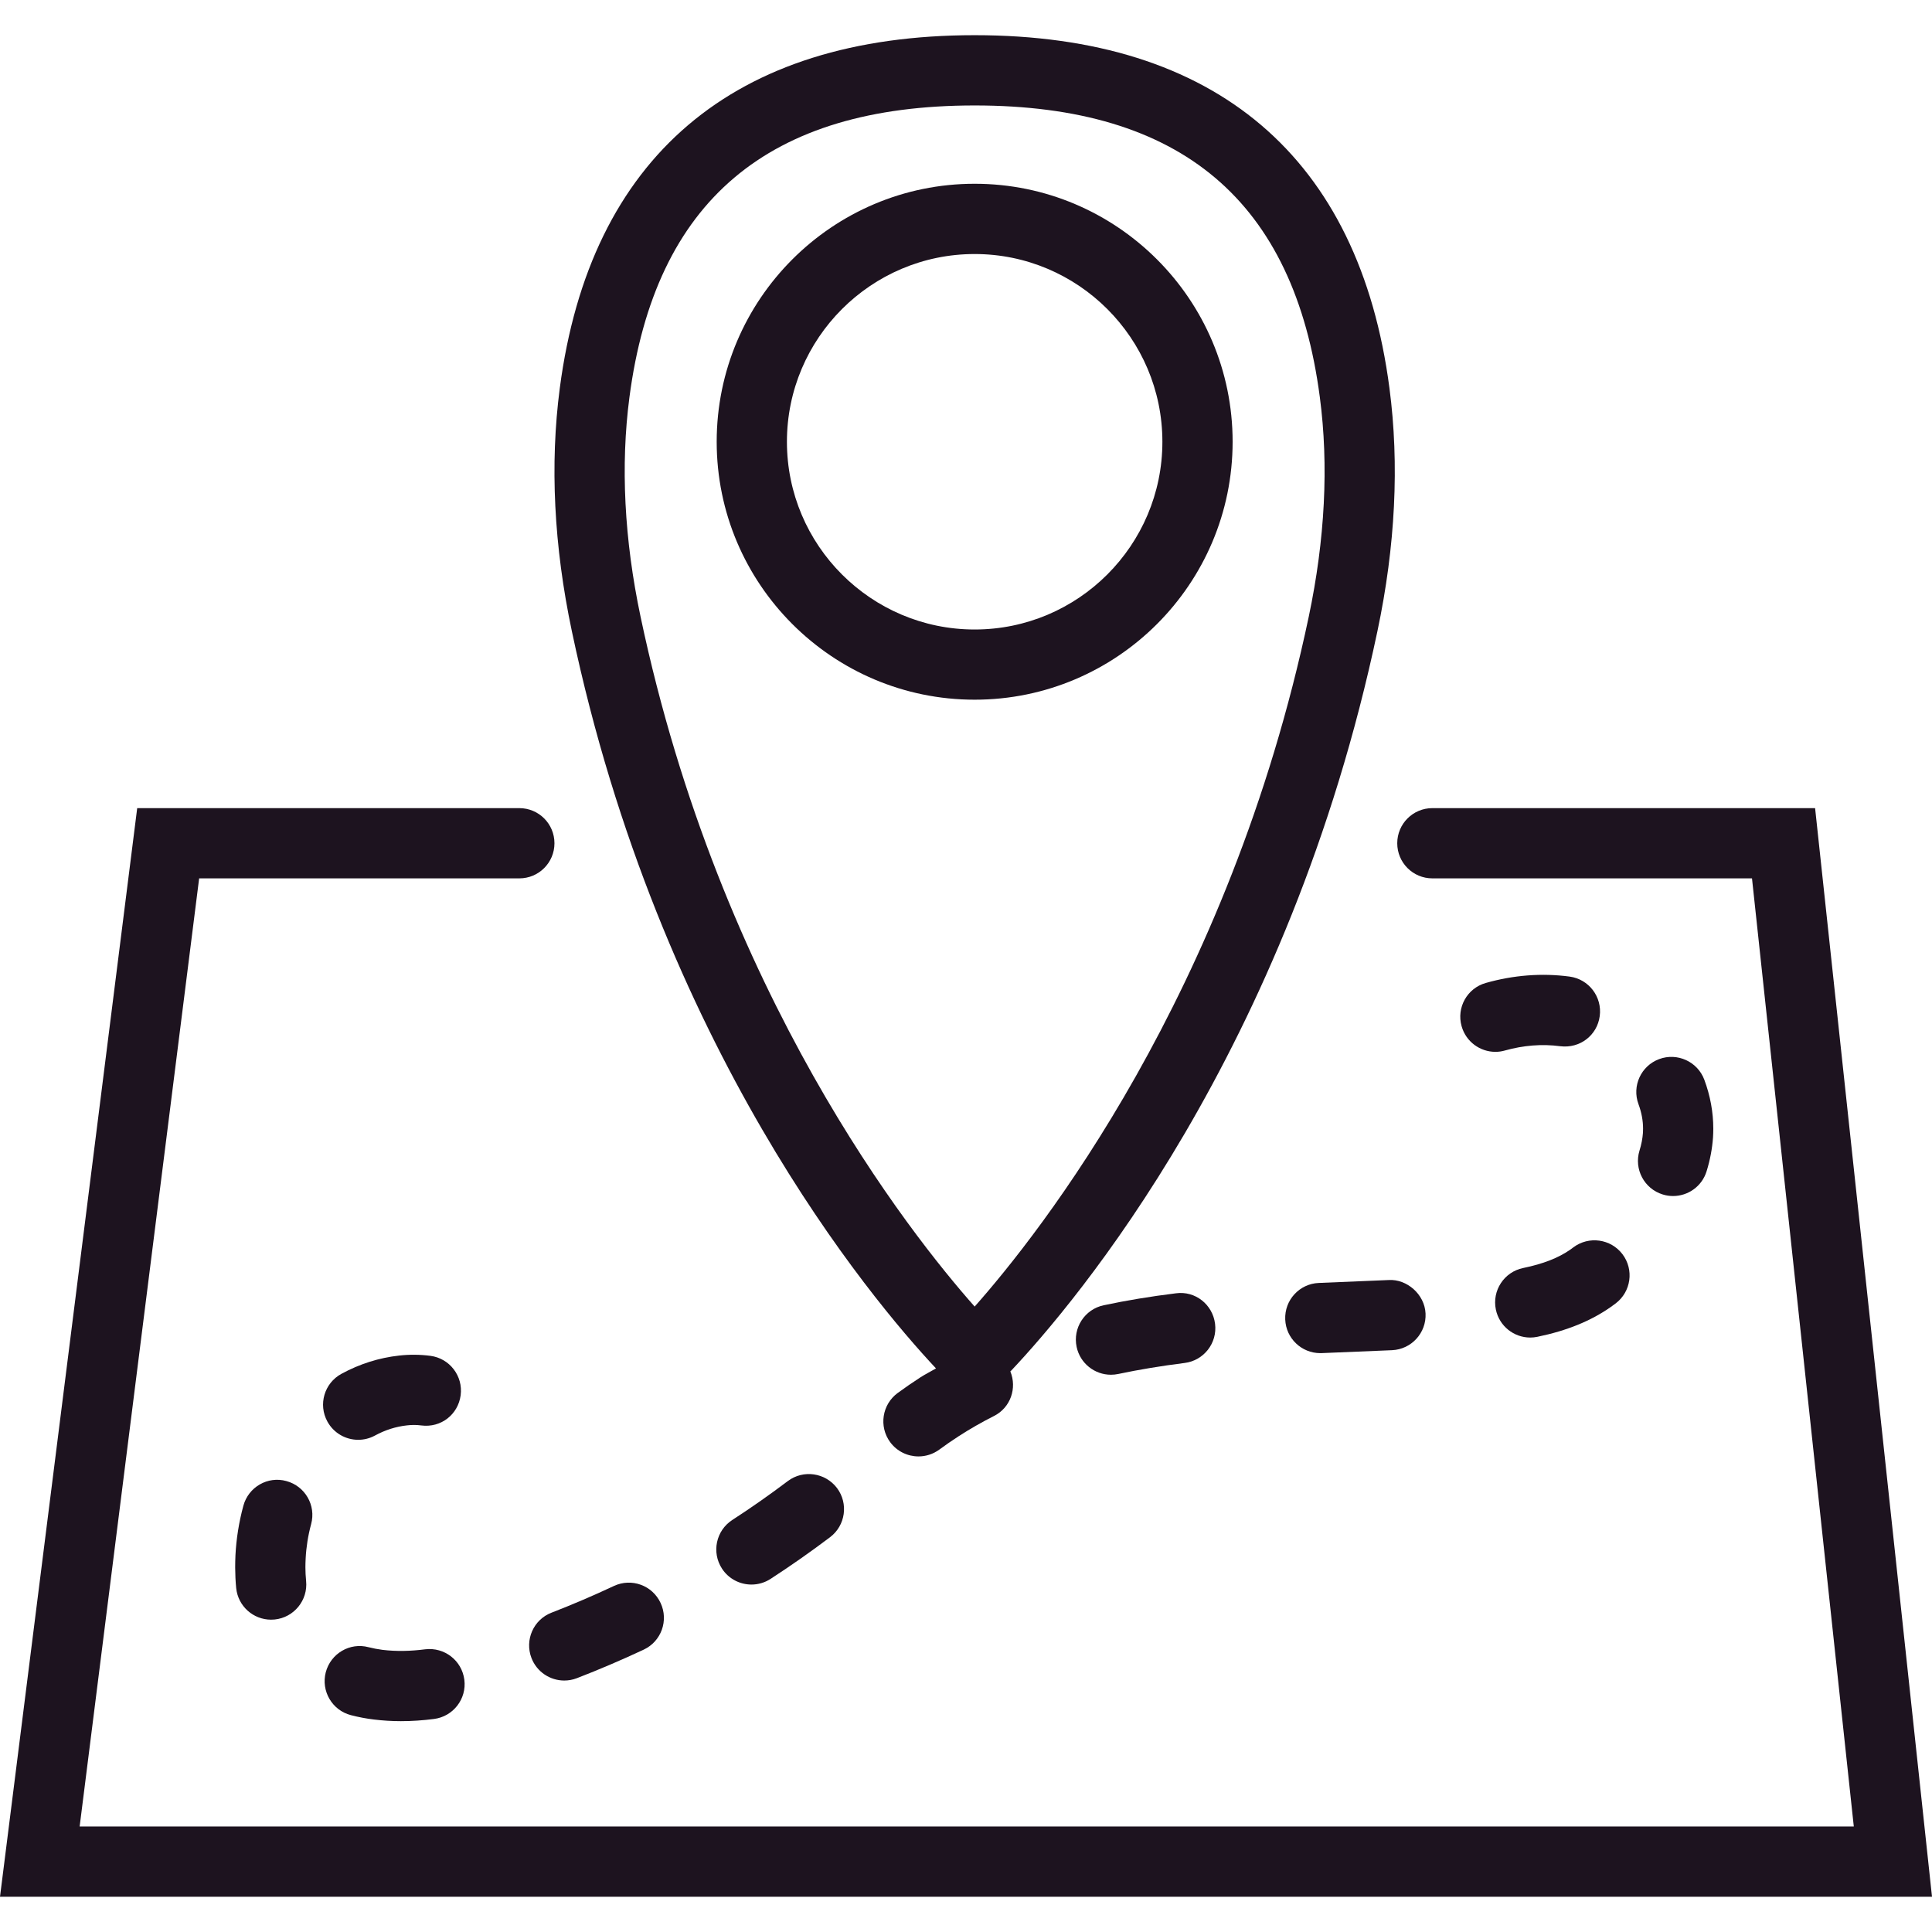
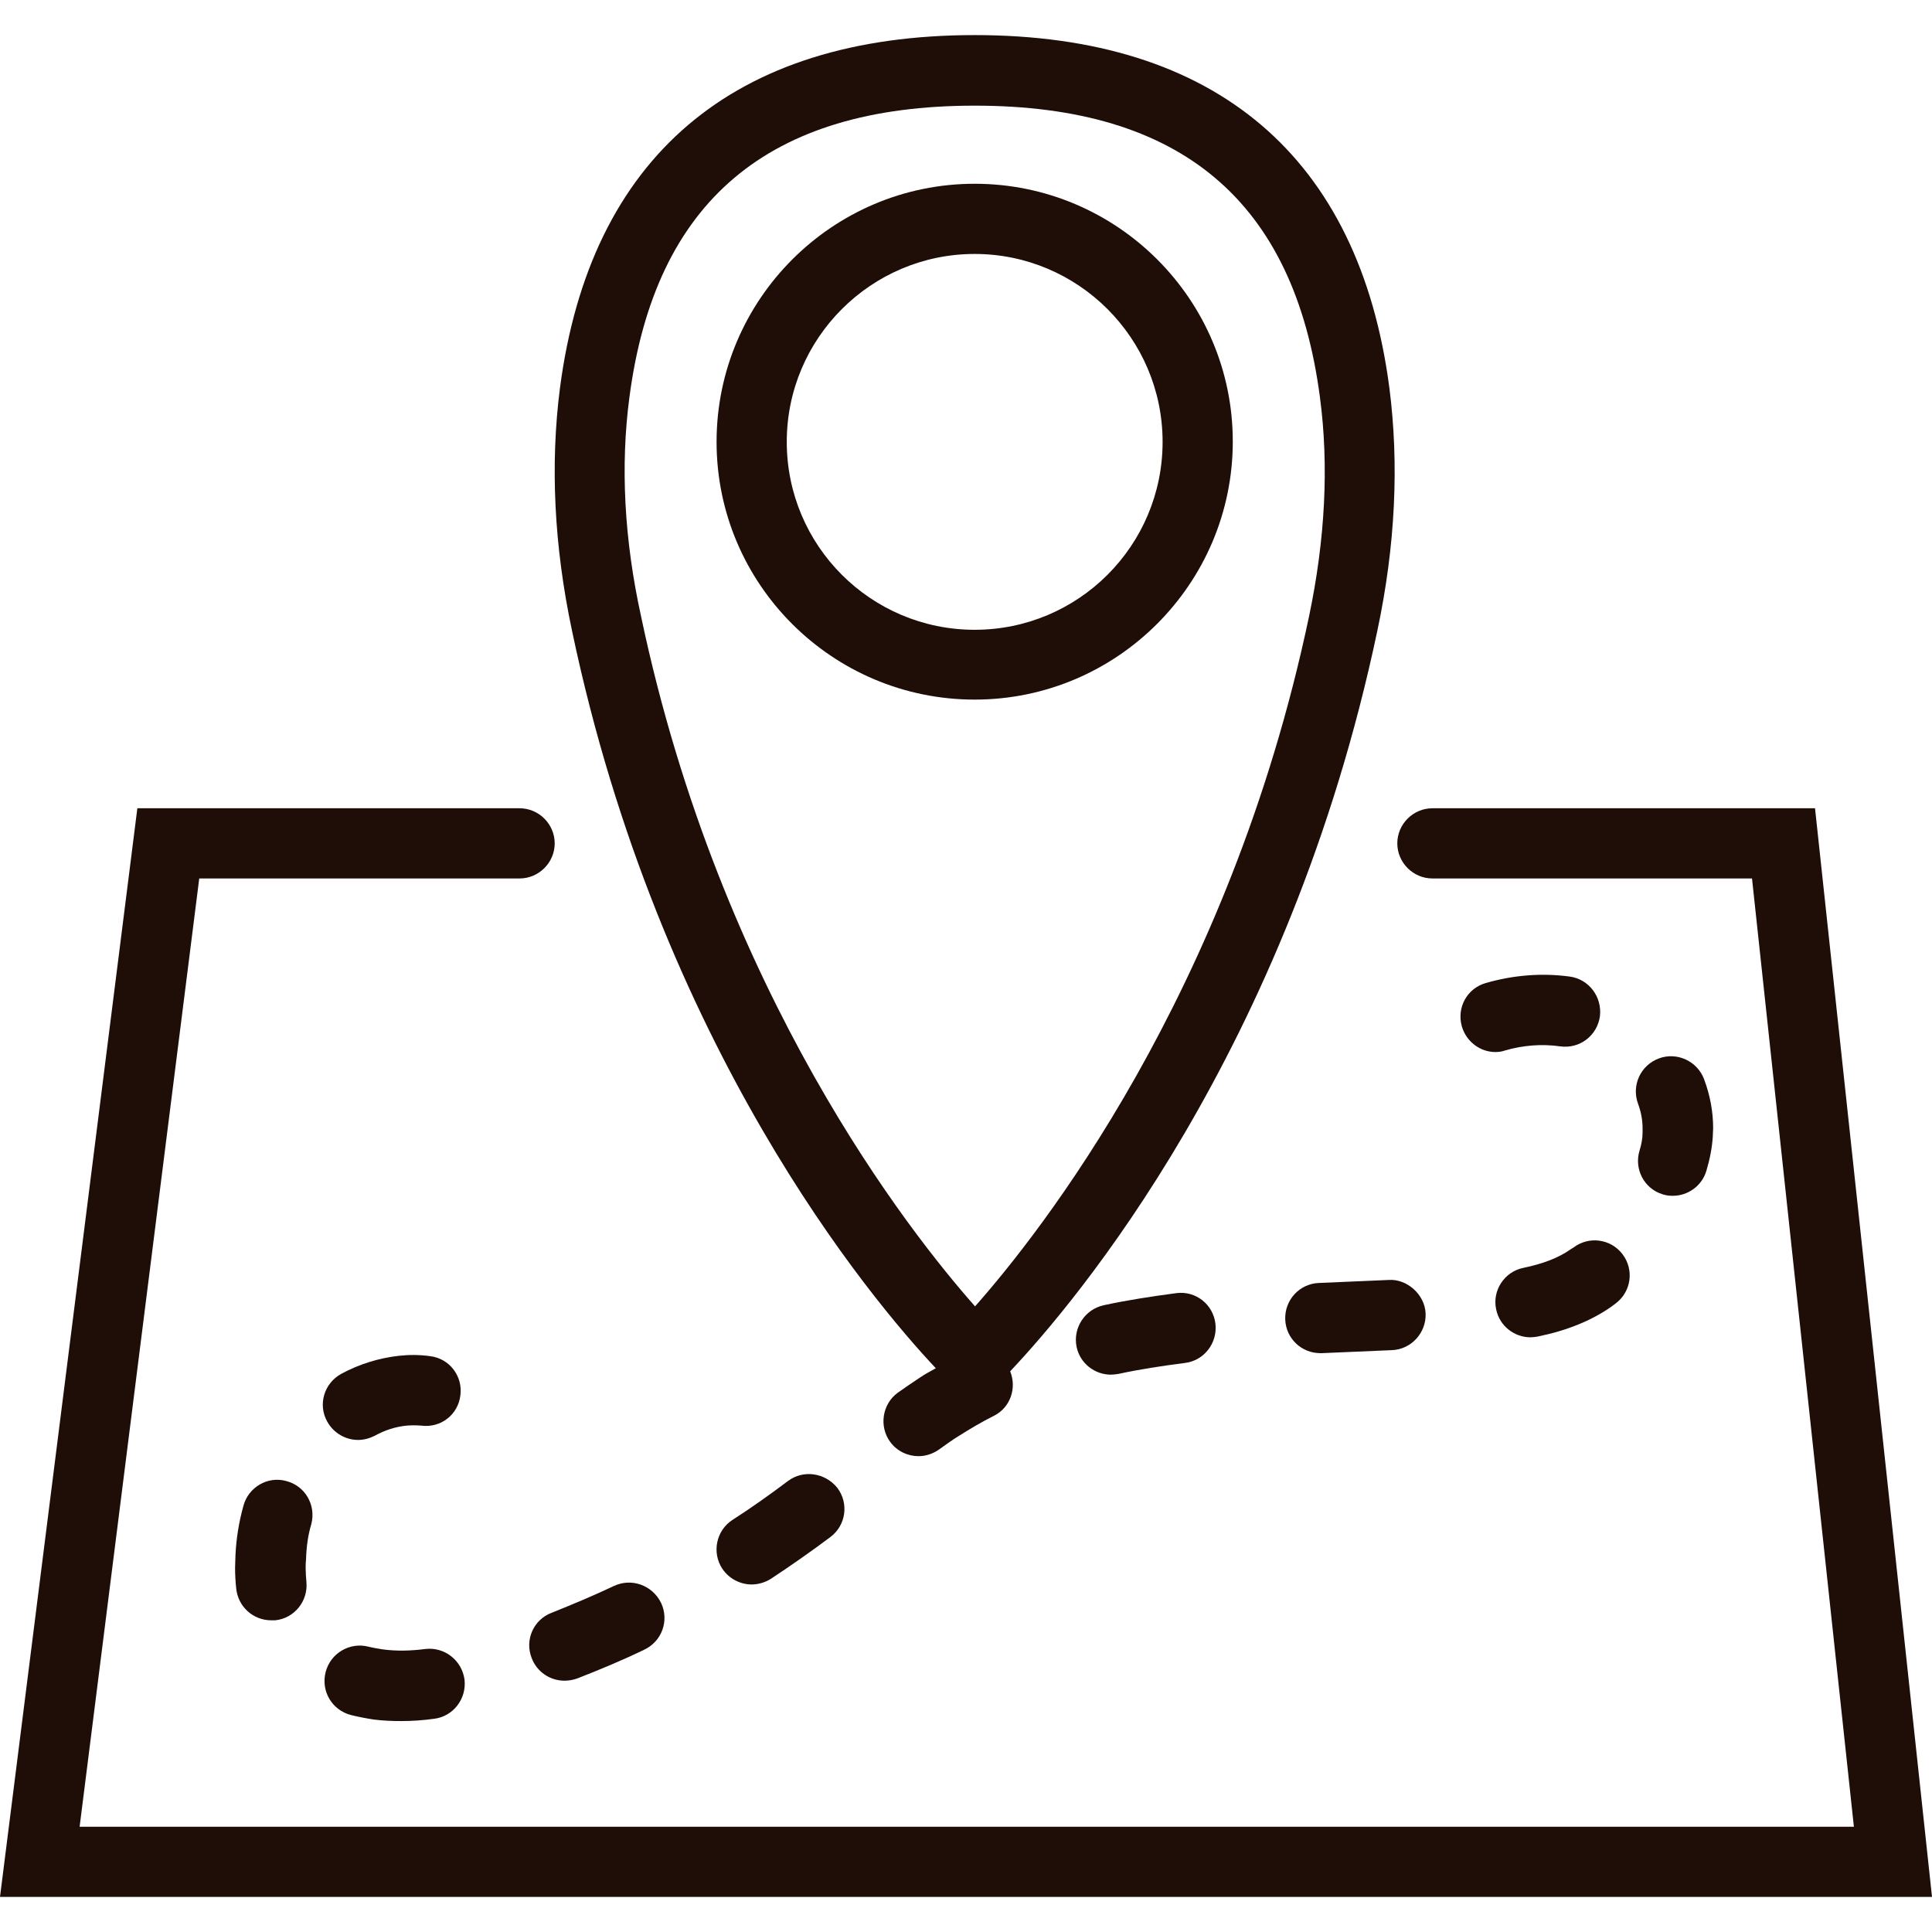
- <svg xmlns="http://www.w3.org/2000/svg" version="1.1" width="512" height="512" x="0" y="0" viewBox="0 0 55.017 55.017" style="enable-background:new 0 0 512 512" xml:space="preserve" class="" id="svg62">
-   <defs id="defs66" />
-   <g id="g60" style="fill:#1d131f;fill-opacity:1">
-     <g id="g28" style="fill:#1d131f;fill-opacity:1">
-       <path d="M51.688,23.013H40.789c-0.553,0-1,0.447-1,1s0.447,1,1,1h9.102l2.899,27H2.268l3.403-27h9.118c0.553,0,1-0.447,1-1   s-0.447-1-1-1H3.907L0,54.013h55.017L51.688,23.013z" fill="#1976d2" data-original="#000000" style="fill:#1d131f;fill-opacity:1" id="path2" />
-       <path d="M26.654,38.968c-0.147,0.087-0.304,0.164-0.445,0.255c-0.22,0.142-0.435,0.291-0.646,0.445   c-0.445,0.327-0.541,0.953-0.215,1.398c0.196,0.267,0.5,0.408,0.808,0.408c0.205,0,0.412-0.063,0.591-0.193   c0.178-0.131,0.359-0.257,0.548-0.379c0.321-0.208,0.662-0.403,1.014-0.581c0.468-0.237,0.658-0.791,0.462-1.269   c0.008-0.008,0.018-0.014,0.025-0.022c1.809-1.916,7.905-9.096,10.429-21.058c0.512-2.426,0.627-4.754,0.342-6.919   c-0.86-6.575-4.945-10.051-11.813-10.051c-6.866,0-10.951,3.476-11.813,10.051c-0.284,2.166-0.169,4.494,0.343,6.919   C18.783,29.818,24.783,36.97,26.654,38.968z M17.924,11.314c0.733-5.592,3.949-8.311,9.831-8.311c5.883,0,9.098,2.719,9.83,8.311   c0.255,1.94,0.148,4.043-0.316,6.247C35,28.314,29.59,35.137,27.755,37.207c-1.837-2.072-7.246-8.898-9.514-19.646   C17.776,15.357,17.67,13.255,17.924,11.314z" fill="#1976d2" data-original="#000000" style="fill:#1d131f;fill-opacity:1" id="path4" />
-       <path d="M27.755,19.925c4.051,0,7.346-3.295,7.346-7.346s-3.295-7.346-7.346-7.346s-7.346,3.295-7.346,7.346   S23.704,19.925,27.755,19.925z M27.755,7.234c2.947,0,5.346,2.398,5.346,5.346s-2.398,5.346-5.346,5.346s-5.346-2.398-5.346-5.346   S24.808,7.234,27.755,7.234z" fill="#1976d2" data-original="#000000" style="fill:#1d131f;fill-opacity:1" id="path6" />
-       <path d="M31.428,37.17c-0.54,0.114-0.884,0.646-0.769,1.187c0.1,0.47,0.515,0.791,0.977,0.791c0.069,0,0.14-0.007,0.21-0.022   c0.586-0.124,1.221-0.229,1.886-0.313c0.548-0.067,0.938-0.567,0.869-1.115c-0.068-0.549-0.563-0.945-1.115-0.869   C32.763,36.918,32.07,37.033,31.428,37.17z" fill="#1976d2" data-original="#000000" style="fill:#1d131f;fill-opacity:1" id="path8" />
-       <path d="M36.599,37.576c0.022,0.537,0.466,0.957,0.998,0.957c0.015,0,0.029,0,0.044-0.001l2.001-0.083   c0.551-0.025,0.979-0.493,0.953-1.044c-0.025-0.553-0.539-0.984-1.044-0.954l-1.996,0.083   C37.003,36.557,36.575,37.023,36.599,37.576z" fill="#1976d2" data-original="#000000" style="fill:#1d131f;fill-opacity:1" id="path10" />
-       <path d="M22.433,42.177c-0.514,0.388-1.045,0.761-1.58,1.107c-0.463,0.301-0.595,0.92-0.294,1.384   c0.191,0.295,0.513,0.455,0.84,0.455c0.187,0,0.375-0.052,0.544-0.161c0.573-0.372,1.144-0.772,1.695-1.188   c0.44-0.333,0.528-0.96,0.196-1.401C23.501,41.936,22.876,41.844,22.433,42.177z" fill="#1976d2" data-original="#000000" style="fill:#1d131f;fill-opacity:1" id="path12" />
-       <path d="M44.72,35.583c-0.338,0.237-0.777,0.409-1.346,0.526c-0.541,0.111-0.889,0.641-0.777,1.182   c0.098,0.473,0.514,0.798,0.979,0.798c0.067,0,0.135-0.007,0.203-0.021c0.842-0.174,1.526-0.452,2.096-0.853l0.134-0.098   c0.44-0.334,0.527-0.961,0.194-1.401c-0.334-0.44-0.96-0.526-1.401-0.194L44.72,35.583z" fill="#1976d2" data-original="#000000" style="fill:#1d131f;fill-opacity:1" id="path14" />
-       <path d="M8.86,43.402c0.145-0.533-0.171-1.082-0.704-1.226c-0.529-0.149-1.082,0.169-1.226,0.704   c-0.126,0.464-0.201,0.938-0.225,1.405C6.7,44.4,6.697,44.516,6.697,44.638c0.001,0.196,0.01,0.392,0.029,0.587   c0.053,0.515,0.487,0.898,0.994,0.898c0.033,0,0.067-0.002,0.103-0.005c0.549-0.057,0.949-0.547,0.894-1.097   c-0.014-0.131-0.019-0.264-0.02-0.39c0-0.083,0.003-0.166,0.007-0.248C8.72,44.059,8.772,43.728,8.86,43.402z" fill="#1976d2" data-original="#000000" style="fill:#1d131f;fill-opacity:1" id="path16" />
-       <path d="M44.698,27.81c-0.794-0.106-1.604-0.041-2.386,0.181c-0.532,0.149-0.841,0.702-0.69,1.233   c0.124,0.441,0.525,0.729,0.961,0.729c0.091,0,0.182-0.012,0.272-0.038c0.52-0.146,1.055-0.192,1.575-0.122   c0.562,0.07,1.052-0.311,1.125-0.857C45.629,28.387,45.245,27.884,44.698,27.81z" fill="#1976d2" data-original="#000000" style="fill:#1d131f;fill-opacity:1" id="path18" />
-       <path d="M46.688,32.764c-0.163,0.527,0.133,1.088,0.66,1.25c0.099,0.031,0.197,0.045,0.295,0.045c0.428,0,0.823-0.275,0.955-0.705   c0.099-0.318,0.16-0.641,0.183-0.963c0.005-0.083,0.008-0.167,0.008-0.25c0-0.468-0.086-0.937-0.255-1.392   c-0.192-0.519-0.771-0.781-1.285-0.59c-0.519,0.192-0.782,0.768-0.59,1.285c0.086,0.232,0.13,0.467,0.13,0.696l-0.003,0.117   C46.774,32.423,46.742,32.589,46.688,32.764z" fill="#1976d2" data-original="#000000" style="fill:#1d131f;fill-opacity:1" id="path20" />
-       <path d="M17.481,45.164c-0.586,0.275-1.183,0.53-1.774,0.759c-0.515,0.198-0.771,0.777-0.572,1.293   c0.153,0.396,0.531,0.64,0.933,0.64c0.12,0,0.242-0.021,0.36-0.067c0.635-0.245,1.275-0.519,1.903-0.813   c0.5-0.234,0.715-0.83,0.48-1.33C18.578,45.145,17.984,44.928,17.481,45.164z" fill="#1976d2" data-original="#000000" style="fill:#1d131f;fill-opacity:1" id="path22" />
-       <path d="M10.201,41.001c0.161,0,0.325-0.039,0.478-0.122c0.288-0.157,0.595-0.255,0.911-0.289c0.135-0.016,0.273-0.016,0.406,0.002   c0.563,0.073,1.05-0.313,1.122-0.86c0.072-0.548-0.313-1.05-0.86-1.122c-0.298-0.039-0.601-0.041-0.891-0.008   c-0.574,0.063-1.128,0.239-1.646,0.521c-0.485,0.265-0.664,0.871-0.399,1.356C9.504,40.813,9.847,41.001,10.201,41.001z" fill="#1976d2" data-original="#000000" style="fill:#1d131f;fill-opacity:1" id="path24" />
-       <path d="M9.993,48.842c0.216,0.056,0.436,0.098,0.654,0.124c0.256,0.031,0.512,0.047,0.769,0.047c0.313,0,0.627-0.022,0.94-0.062   c0.548-0.069,0.937-0.569,0.867-1.117s-0.567-0.934-1.117-0.867c-0.404,0.052-0.812,0.064-1.216,0.015   c-0.132-0.017-0.264-0.042-0.394-0.075c-0.535-0.143-1.08,0.181-1.22,0.716C9.139,48.158,9.459,48.704,9.993,48.842z" fill="#1976d2" data-original="#000000" style="fill:#1d131f;fill-opacity:1" id="path26" />
+ <svg xmlns="http://www.w3.org/2000/svg" version="1.1" id="svg62" x="0px" y="0px" viewBox="0 0 512 512" style="enable-background:new 0 0 512 512;" xml:space="preserve">
+   <style type="text/css">
+ 	.st0{fill:#1F0D07;}
+ </style>
+   <g id="g60">
+     <g id="g28">
+       <path id="path2" class="st0" d="M481,214.2H379.6c-5.1,0-9.3,4.2-9.3,9.3s4.2,9.3,9.3,9.3h84.7l27,251.3H21.1l31.7-251.3h84.9    c5.1,0,9.3-4.2,9.3-9.3s-4.2-9.3-9.3-9.3H36.4L0,502.7h512L481,214.2z" />
+       <path id="path4" class="st0" d="M248,362.6c-1.4,0.8-2.8,1.5-4.1,2.4c-2,1.3-4,2.7-6,4.1c-4.1,3-5,8.9-2,13    c1.8,2.5,4.7,3.8,7.5,3.8c1.9,0,3.8-0.6,5.5-1.8c1.7-1.2,3.3-2.4,5.1-3.5c3-1.9,6.2-3.8,9.4-5.4c4.4-2.2,6.1-7.4,4.3-11.8    c0.1-0.1,0.2-0.1,0.2-0.2c16.8-17.8,73.6-84.6,97.1-196c4.8-22.6,5.8-44.2,3.2-64.4c-8-61.2-46-93.5-109.9-93.5    c-63.9,0-101.9,32.3-109.9,93.5c-2.6,20.2-1.6,41.8,3.2,64.4C174.8,277.5,230.6,344.1,248,362.6z M166.8,105.3    c6.8-52,36.8-77.3,91.5-77.3c54.7,0,84.7,25.3,91.5,77.3c2.4,18.1,1.4,37.6-2.9,58.1c-21.1,100.1-71.5,163.6-88.5,182.8    c-17.1-19.3-67.4-82.8-88.5-182.8C165.4,142.9,164.4,123.4,166.8,105.3z" />
+       <path id="path6" class="st0" d="M258.3,185.4c37.7,0,68.4-30.7,68.4-68.4S296,48.7,258.3,48.7s-68.4,30.7-68.4,68.4    S220.6,185.4,258.3,185.4z M258.3,67.3c27.4,0,49.8,22.3,49.8,49.8s-22.3,49.8-49.8,49.8s-49.8-22.3-49.8-49.8    S230.9,67.3,258.3,67.3z" />
+       <path id="path8" class="st0" d="M292.5,345.9c-5,1.1-8.2,6-7.2,11c0.9,4.4,4.8,7.4,9.1,7.4c0.6,0,1.3-0.1,2-0.2    c5.5-1.2,11.4-2.1,17.6-2.9c5.1-0.6,8.7-5.3,8.1-10.4c-0.6-5.1-5.2-8.8-10.4-8.1C304.9,343.6,298.5,344.6,292.5,345.9z" />
+       <path id="path10" class="st0" d="M340.6,349.7c0.2,5,4.3,8.9,9.3,8.9c0.1,0,0.3,0,0.4,0l18.6-0.8c5.1-0.2,9.1-4.6,8.9-9.7    c-0.2-5.1-5-9.2-9.7-8.9l-18.6,0.8C344.4,340.2,340.4,344.5,340.6,349.7z" />
+       <path id="path12" class="st0" d="M208.8,392.5c-4.8,3.6-9.7,7.1-14.7,10.3c-4.3,2.8-5.5,8.6-2.7,12.9c1.8,2.7,4.8,4.2,7.8,4.2    c1.7,0,3.5-0.5,5.1-1.5c5.3-3.5,10.6-7.2,15.8-11.1c4.1-3.1,4.9-8.9,1.8-13C218.7,390.3,212.9,389.4,208.8,392.5z" />
+       <path id="path14" class="st0" d="M416.2,331.1c-3.1,2.2-7.2,3.8-12.5,4.9c-5,1-8.3,6-7.2,11c0.9,4.4,4.8,7.4,9.1,7.4    c0.6,0,1.3-0.1,1.9-0.2c7.8-1.6,14.2-4.2,19.5-7.9l1.2-0.9c4.1-3.1,4.9-8.9,1.8-13c-3.1-4.1-8.9-4.9-13-1.8L416.2,331.1z" />
+       <path id="path16" class="st0" d="M82.5,403.9c1.3-5-1.6-10.1-6.6-11.4c-4.9-1.4-10.1,1.6-11.4,6.6c-1.2,4.3-1.9,8.7-2.1,13.1    c0,1.1-0.1,2.1-0.1,3.3c0,1.8,0.1,3.6,0.3,5.5c0.5,4.8,4.5,8.4,9.3,8.4c0.3,0,0.6,0,1,0c5.1-0.5,8.8-5.1,8.3-10.2    c-0.1-1.2-0.2-2.5-0.2-3.6c0-0.8,0-1.5,0.1-2.3C81.2,410,81.6,406.9,82.5,403.9z" />
+       <path id="path18" class="st0" d="M416,258.8c-7.4-1-14.9-0.4-22.2,1.7c-5,1.4-7.8,6.5-6.4,11.5c1.2,4.1,4.9,6.8,8.9,6.8    c0.8,0,1.7-0.1,2.5-0.4c4.8-1.4,9.8-1.8,14.7-1.1c5.2,0.7,9.8-2.9,10.5-8C424.6,264.2,421.1,259.5,416,258.8z" />
+       <path id="path20" class="st0" d="M434.5,304.9c-1.5,4.9,1.2,10.1,6.1,11.6c0.9,0.3,1.8,0.4,2.7,0.4c4,0,7.7-2.6,8.9-6.6    c0.9-3,1.5-6,1.7-9c0-0.8,0.1-1.6,0.1-2.3c0-4.4-0.8-8.7-2.4-13c-1.8-4.8-7.2-7.3-12-5.5c-4.8,1.8-7.3,7.1-5.5,12    c0.8,2.2,1.2,4.3,1.2,6.5l0,1.1C435.3,301.7,435,303.3,434.5,304.9z" />
+       <path id="path22" class="st0" d="M162.7,420.3c-5.5,2.6-11,4.9-16.5,7.1c-4.8,1.8-7.2,7.2-5.3,12c1.4,3.7,4.9,6,8.7,6    c1.1,0,2.3-0.2,3.4-0.6c5.9-2.3,11.9-4.8,17.7-7.6c4.7-2.2,6.7-7.7,4.5-12.4C172.9,420.1,167.4,418.1,162.7,420.3z" />
+       <path id="path24" class="st0" d="M94.9,381.6c1.5,0,3-0.4,4.4-1.1c2.7-1.5,5.5-2.4,8.5-2.7c1.3-0.1,2.5-0.1,3.8,0    c5.2,0.7,9.8-2.9,10.4-8c0.7-5.1-2.9-9.8-8-10.4c-2.8-0.4-5.6-0.4-8.3-0.1c-5.3,0.6-10.5,2.2-15.3,4.8c-4.5,2.5-6.2,8.1-3.7,12.6    C88.4,379.8,91.6,381.6,94.9,381.6z" />
+       <path id="path26" class="st0" d="M93,454.5c2,0.5,4.1,0.9,6.1,1.2c2.4,0.3,4.8,0.4,7.2,0.4c2.9,0,5.8-0.2,8.7-0.6    c5.1-0.6,8.7-5.3,8.1-10.4c-0.7-5.1-5.3-8.7-10.4-8.1c-3.8,0.5-7.6,0.6-11.3,0.1c-1.2-0.2-2.5-0.4-3.7-0.7    c-5-1.3-10.1,1.7-11.4,6.7C85,448.2,88,453.2,93,454.5z" />
    </g>
-     <g id="g30" style="fill:#1d131f;fill-opacity:1">
- </g>
-     <g id="g32" style="fill:#1d131f;fill-opacity:1">
- </g>
-     <g id="g34" style="fill:#1d131f;fill-opacity:1">
- </g>
-     <g id="g36" style="fill:#1d131f;fill-opacity:1">
- </g>
-     <g id="g38" style="fill:#1d131f;fill-opacity:1">
- </g>
-     <g id="g40" style="fill:#1d131f;fill-opacity:1">
- </g>
-     <g id="g42" style="fill:#1d131f;fill-opacity:1">
- </g>
-     <g id="g44" style="fill:#1d131f;fill-opacity:1">
- </g>
-     <g id="g46" style="fill:#1d131f;fill-opacity:1">
- </g>
-     <g id="g48" style="fill:#1d131f;fill-opacity:1">
- </g>
-     <g id="g50" style="fill:#1d131f;fill-opacity:1">
- </g>
-     <g id="g52" style="fill:#1d131f;fill-opacity:1">
- </g>
-     <g id="g54" style="fill:#1d131f;fill-opacity:1">
- </g>
-     <g id="g56" style="fill:#1d131f;fill-opacity:1">
- </g>
-     <g id="g58" style="fill:#1d131f;fill-opacity:1">
- </g>
+     <g id="g30">
+ 	</g>
+     <g id="g32">
+ 	</g>
+     <g id="g34">
+ 	</g>
+     <g id="g36">
+ 	</g>
+     <g id="g38">
+ 	</g>
+     <g id="g40">
+ 	</g>
+     <g id="g42">
+ 	</g>
+     <g id="g44">
+ 	</g>
+     <g id="g46">
+ 	</g>
+     <g id="g48">
+ 	</g>
+     <g id="g50">
+ 	</g>
+     <g id="g52">
+ 	</g>
+     <g id="g54">
+ 	</g>
+     <g id="g56">
+ 	</g>
+     <g id="g58">
+ 	</g>
  </g>
</svg>
